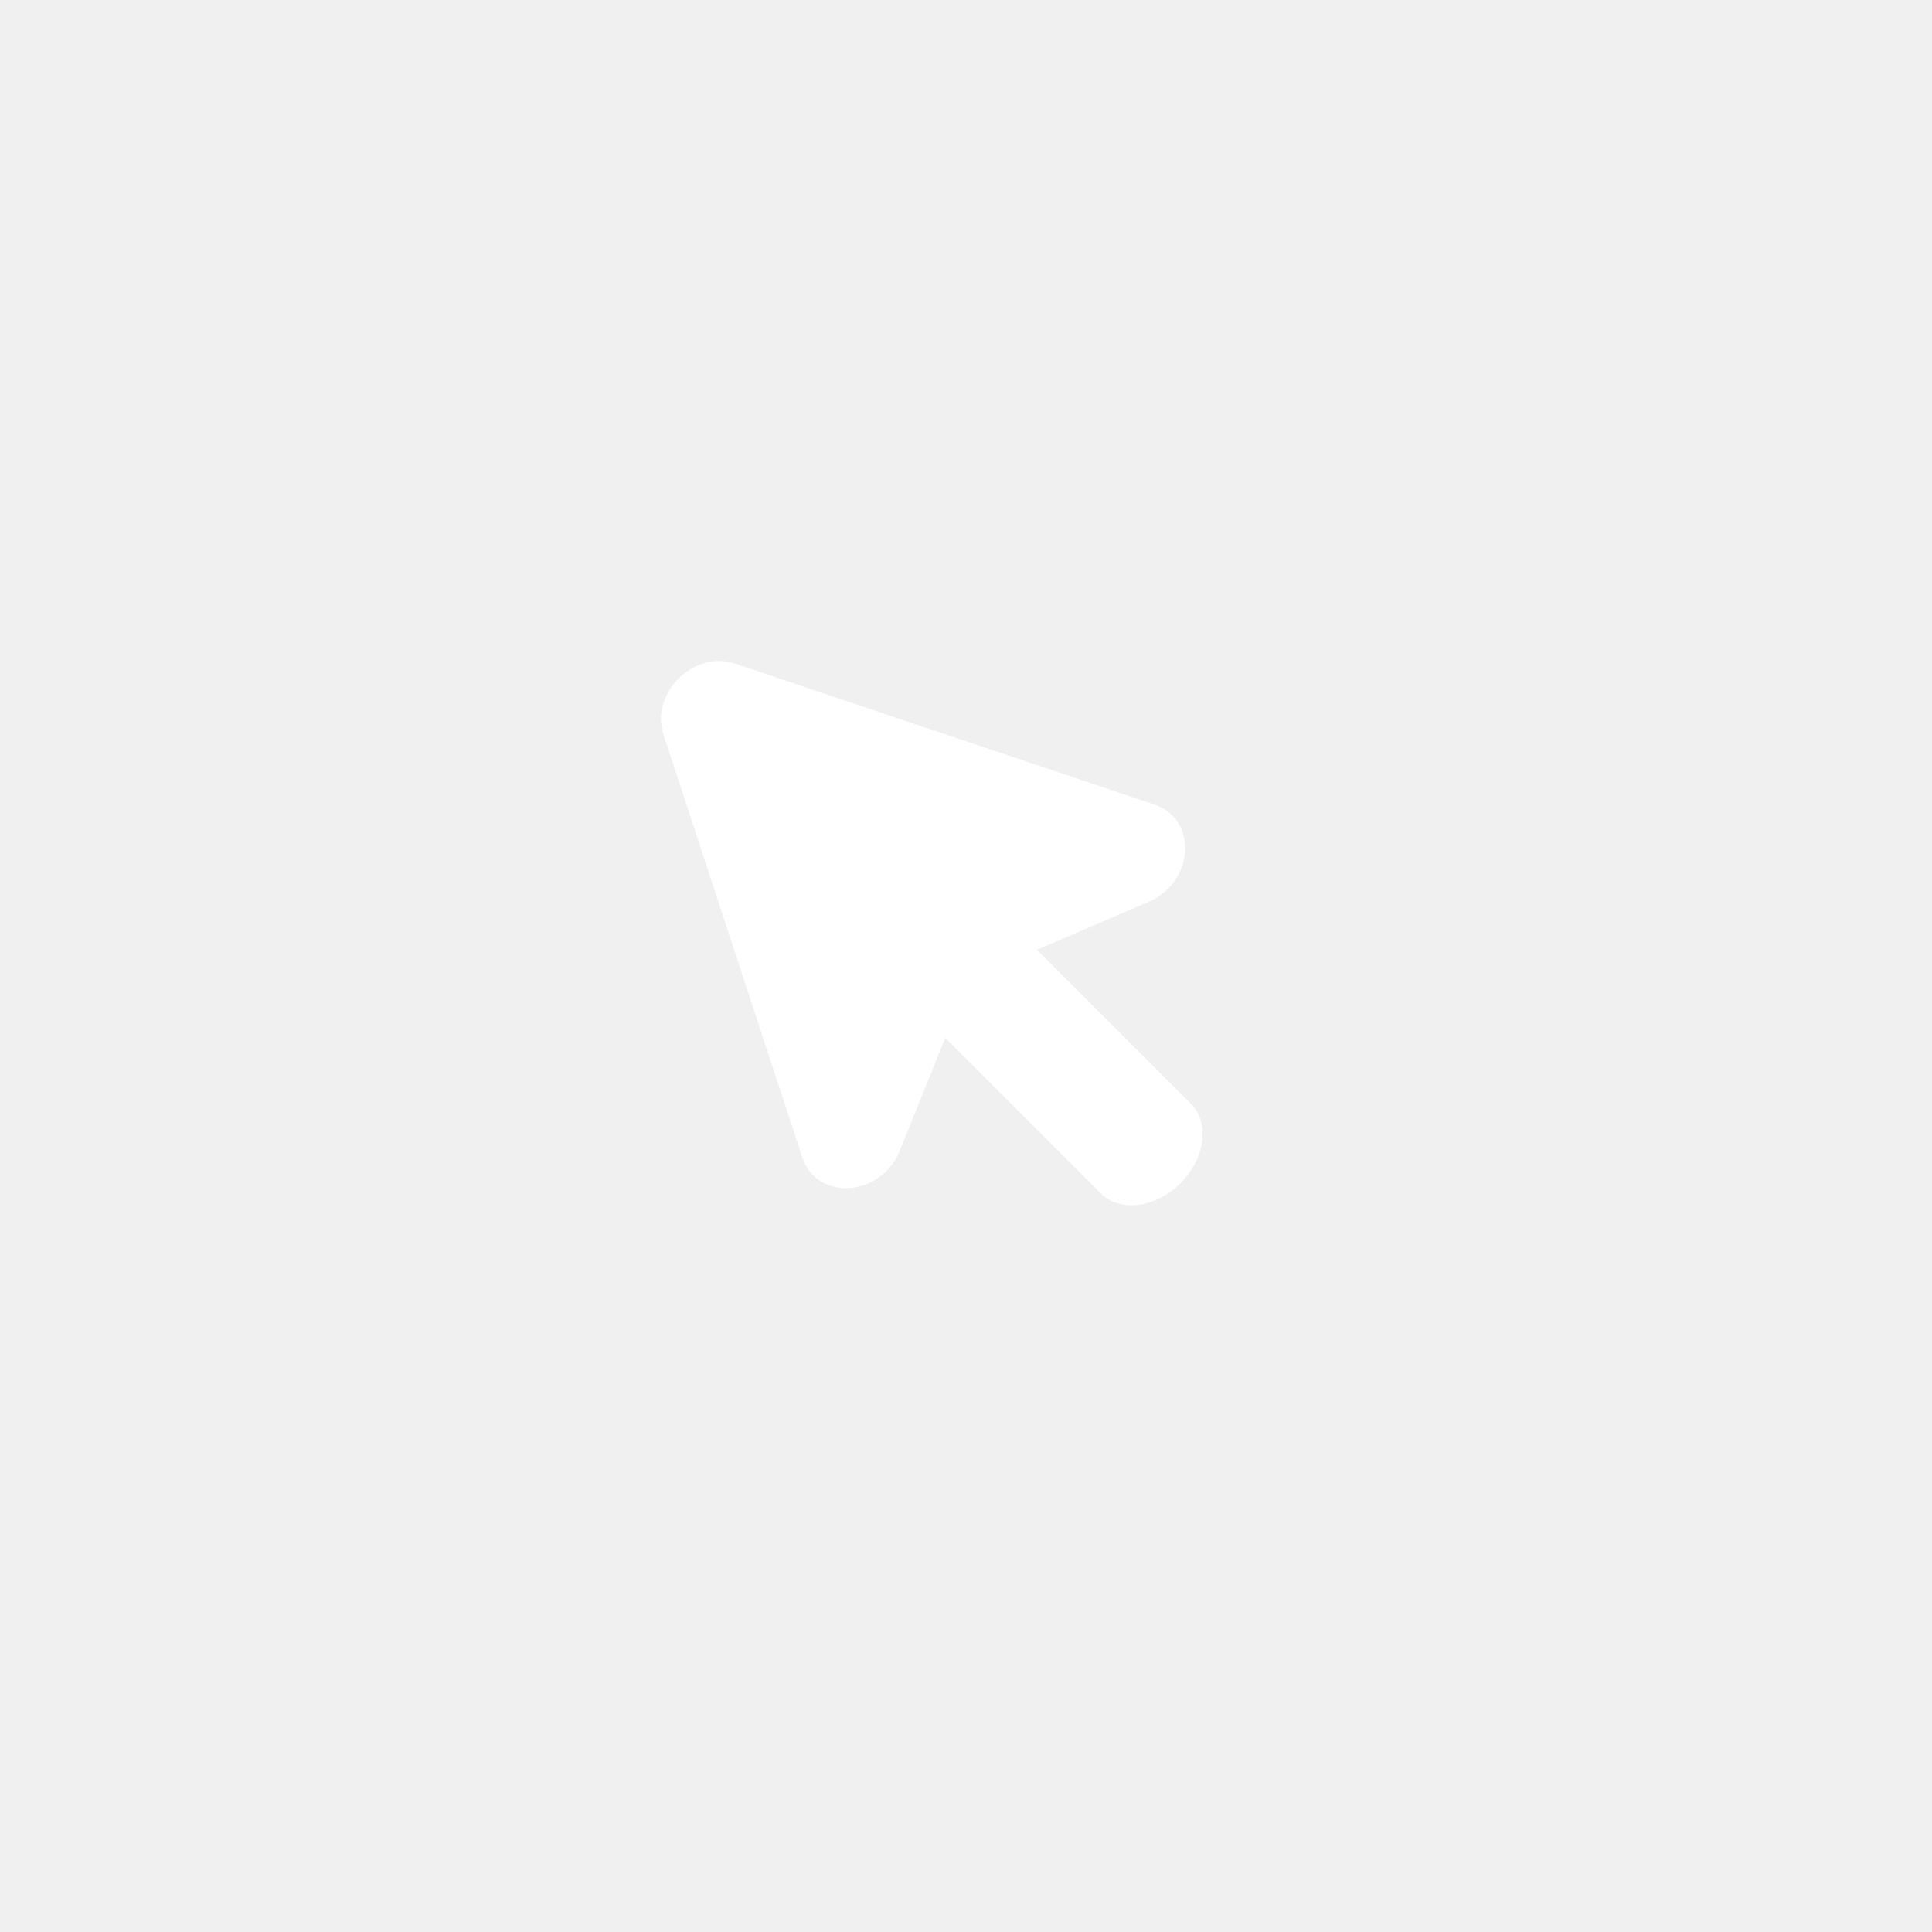
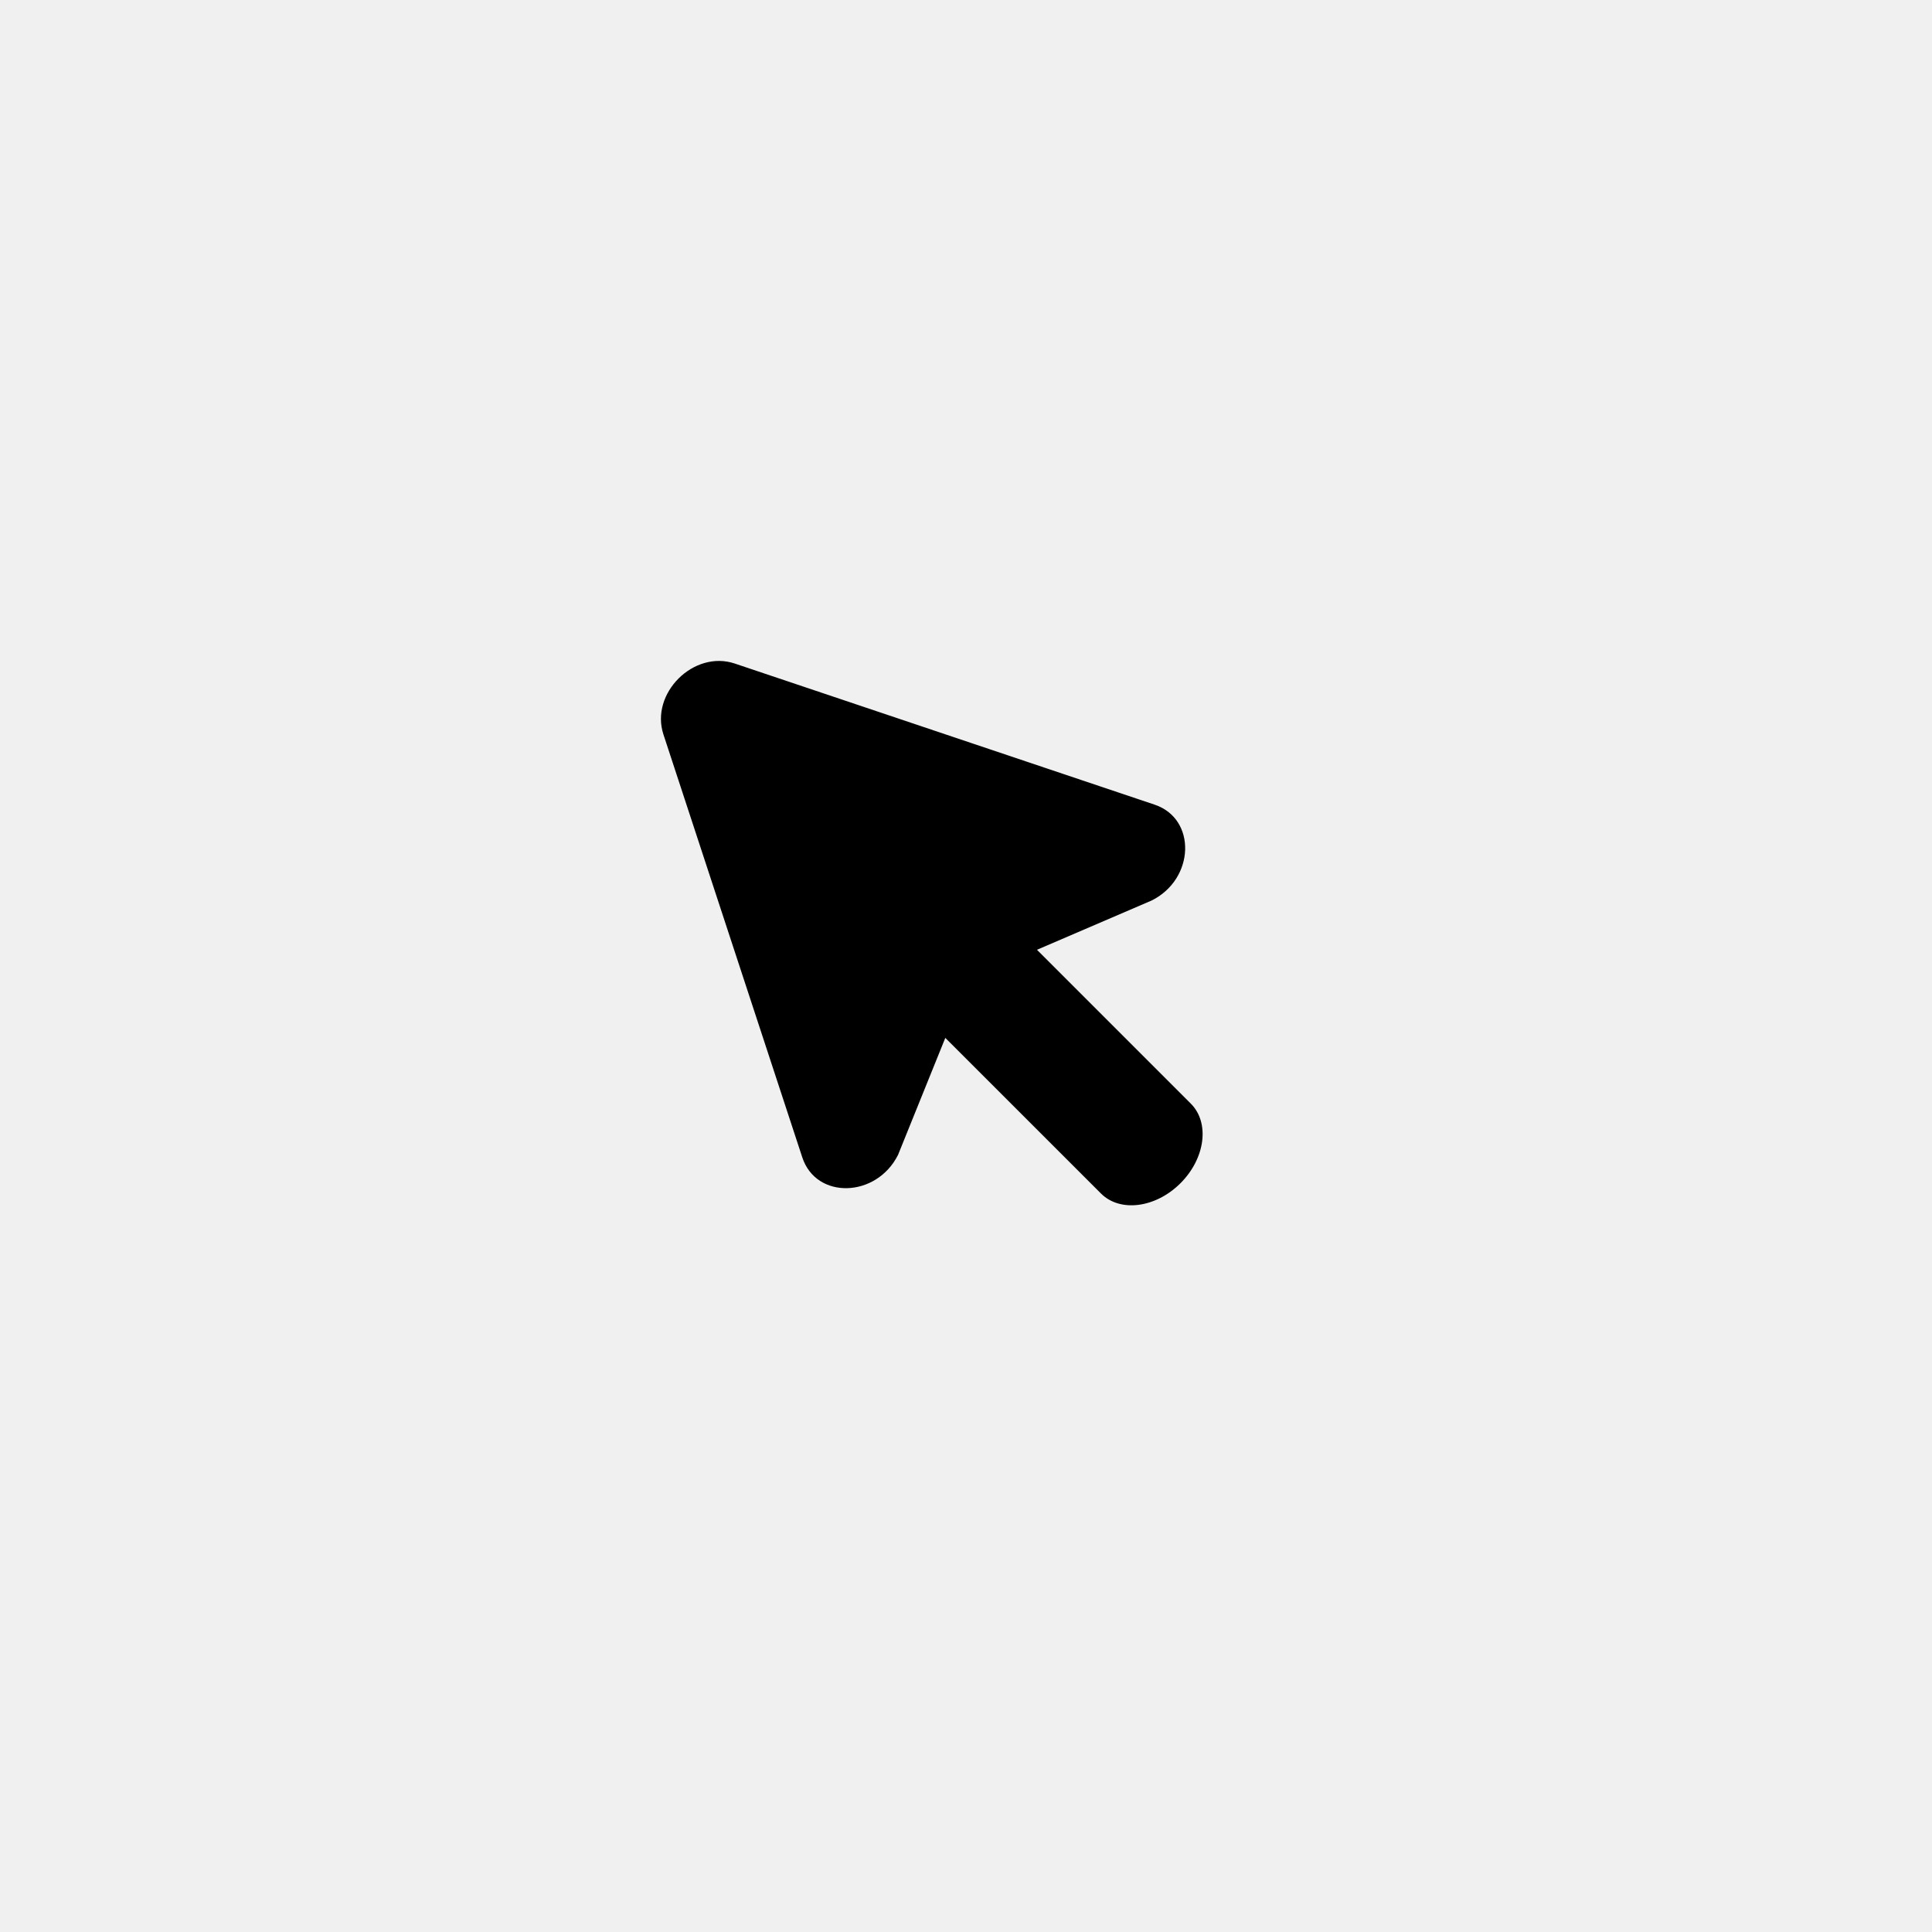
<svg xmlns="http://www.w3.org/2000/svg" width="38" height="38" viewBox="0 0 38 38" fill="none">
-   <path d="M17.663 22.716C17.237 23.564 16.052 23.595 15.78 22.764L13.049 14.446C12.783 13.637 13.645 12.78 14.452 13.051L22.711 15.827C23.539 16.106 23.501 17.29 22.651 17.712L20.396 18.681L23.422 21.707C23.798 22.083 23.707 22.784 23.219 23.272C22.731 23.76 22.03 23.851 21.654 23.474L18.593 20.414L17.663 22.716Z" fill="white" />
+   <path d="M17.663 22.716C17.237 23.564 16.052 23.595 15.78 22.764L13.049 14.446C12.783 13.637 13.645 12.78 14.452 13.051L22.711 15.827C23.539 16.106 23.501 17.29 22.651 17.712L20.396 18.681L23.422 21.707C23.798 22.083 23.707 22.784 23.219 23.272C22.731 23.76 22.03 23.851 21.654 23.474L18.593 20.414L17.663 22.716Z" fill="currentColor" />
</svg>
